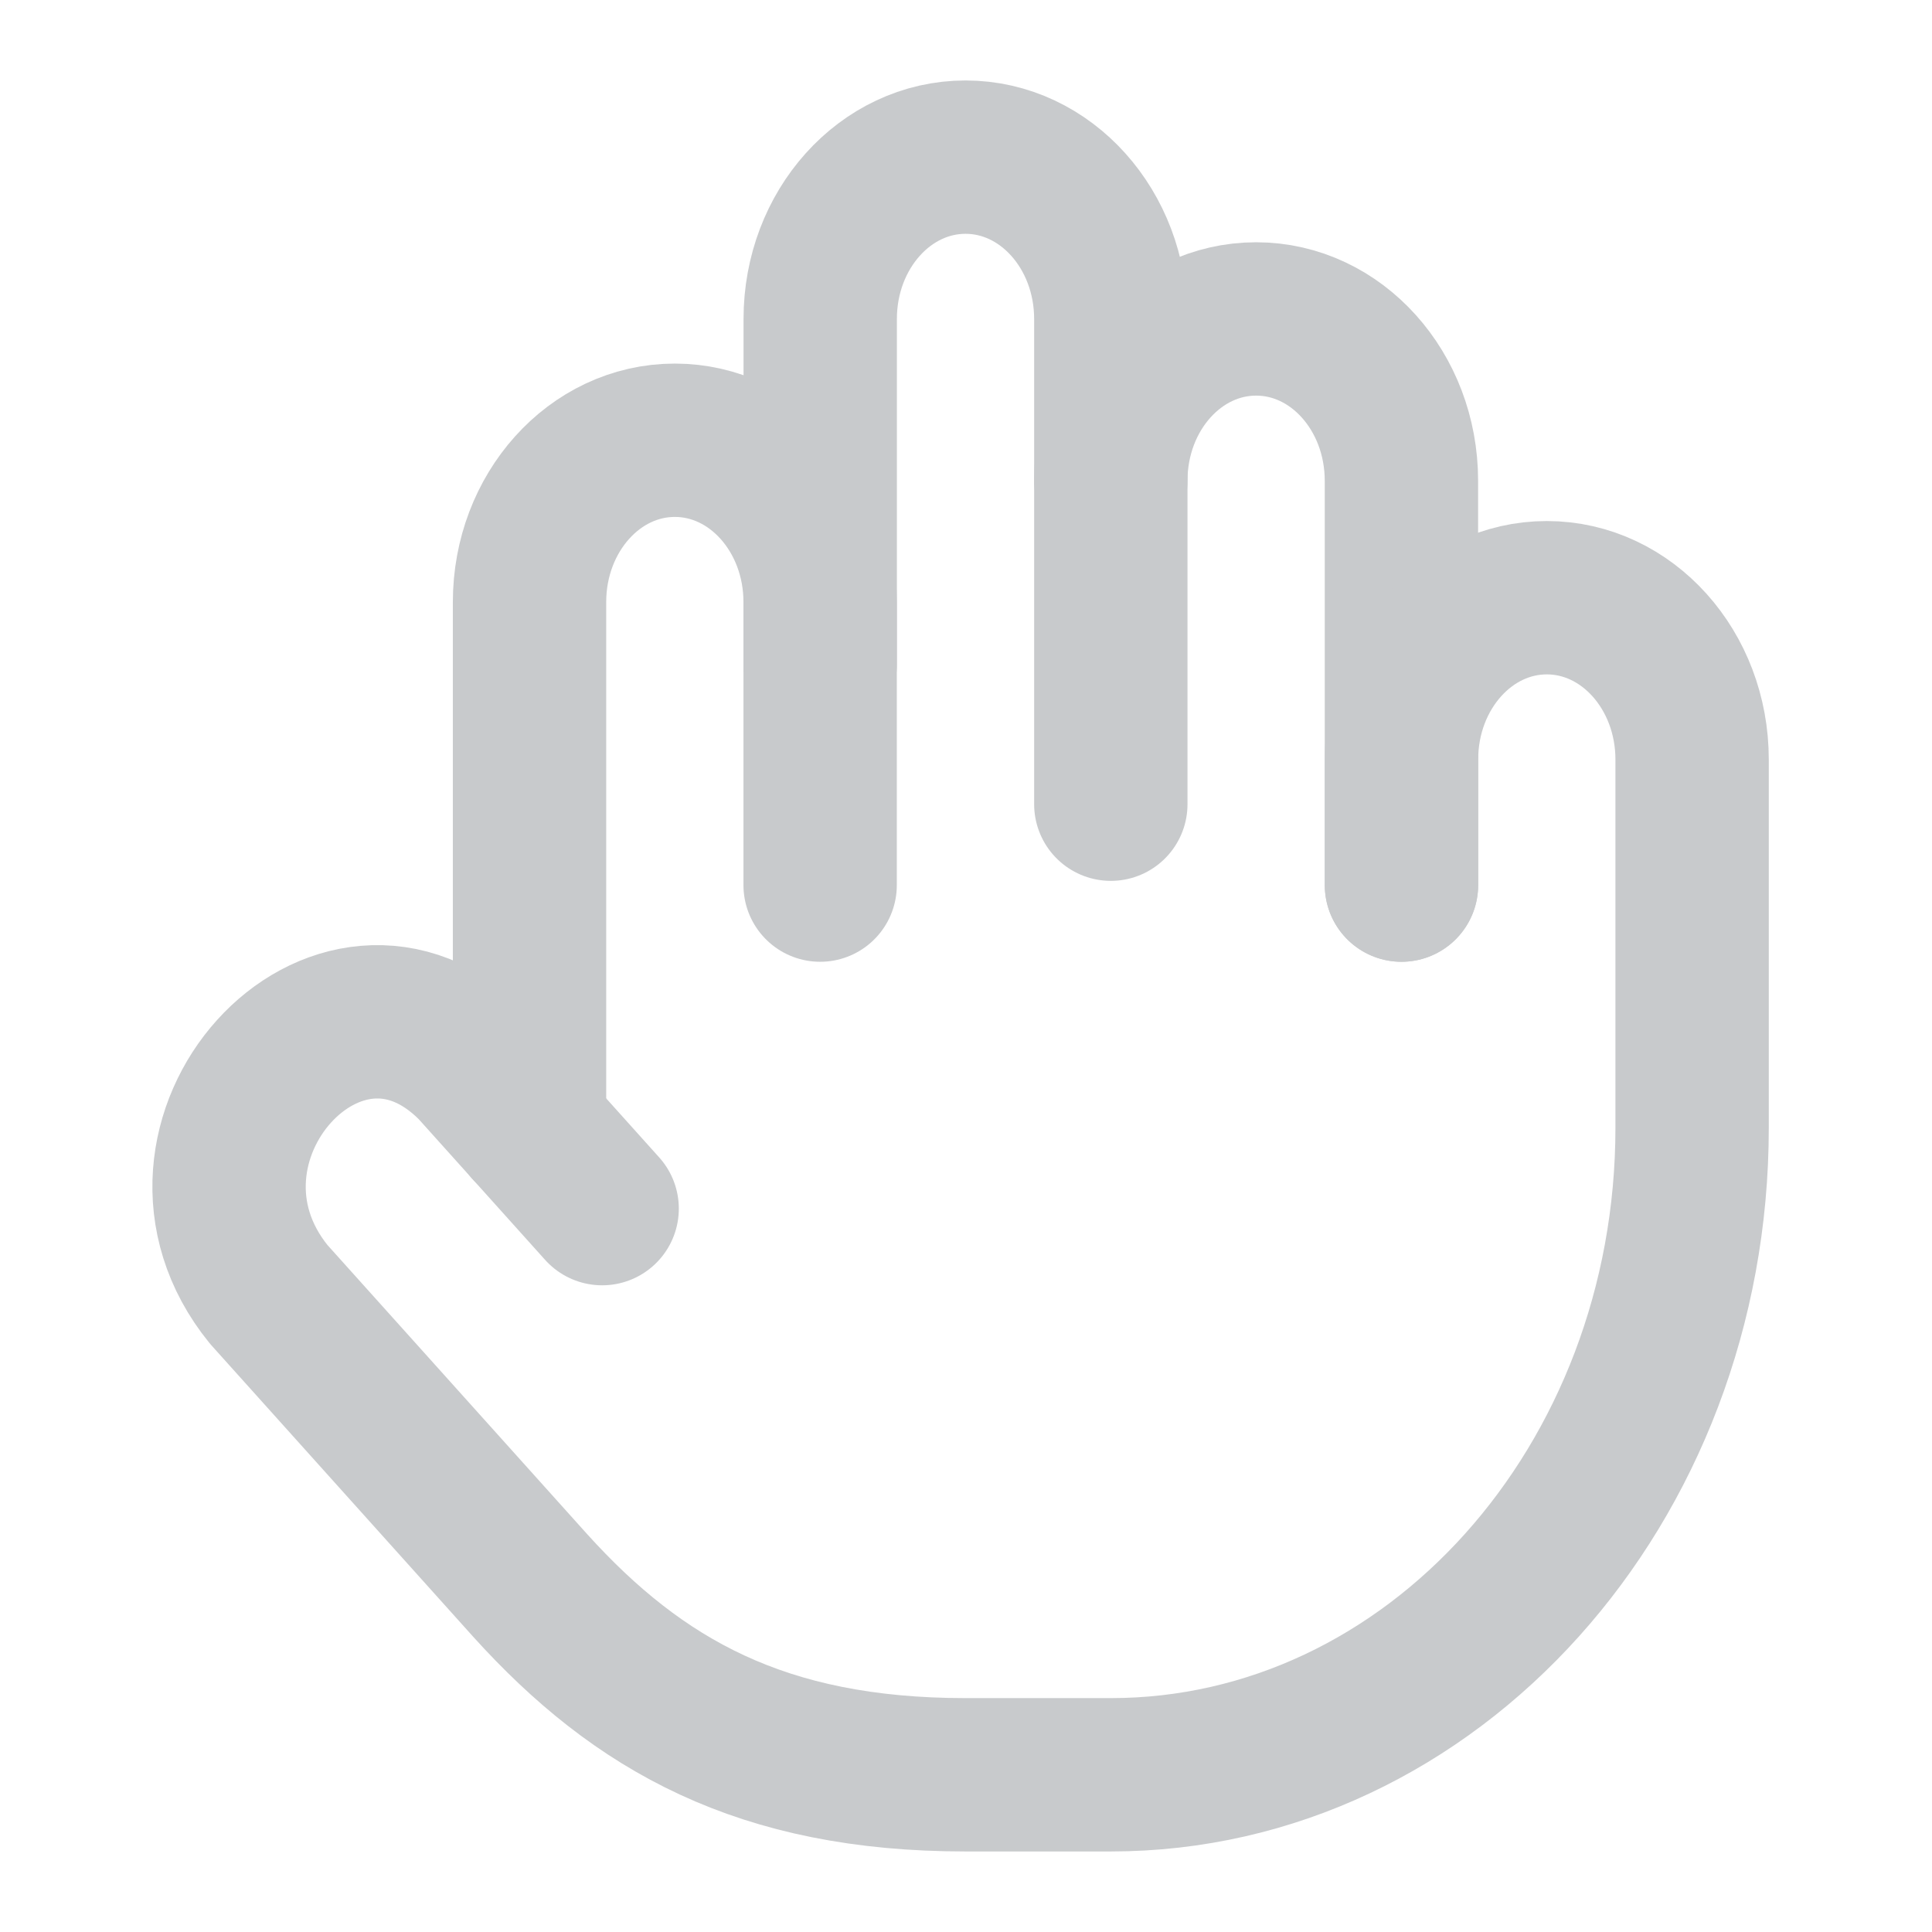
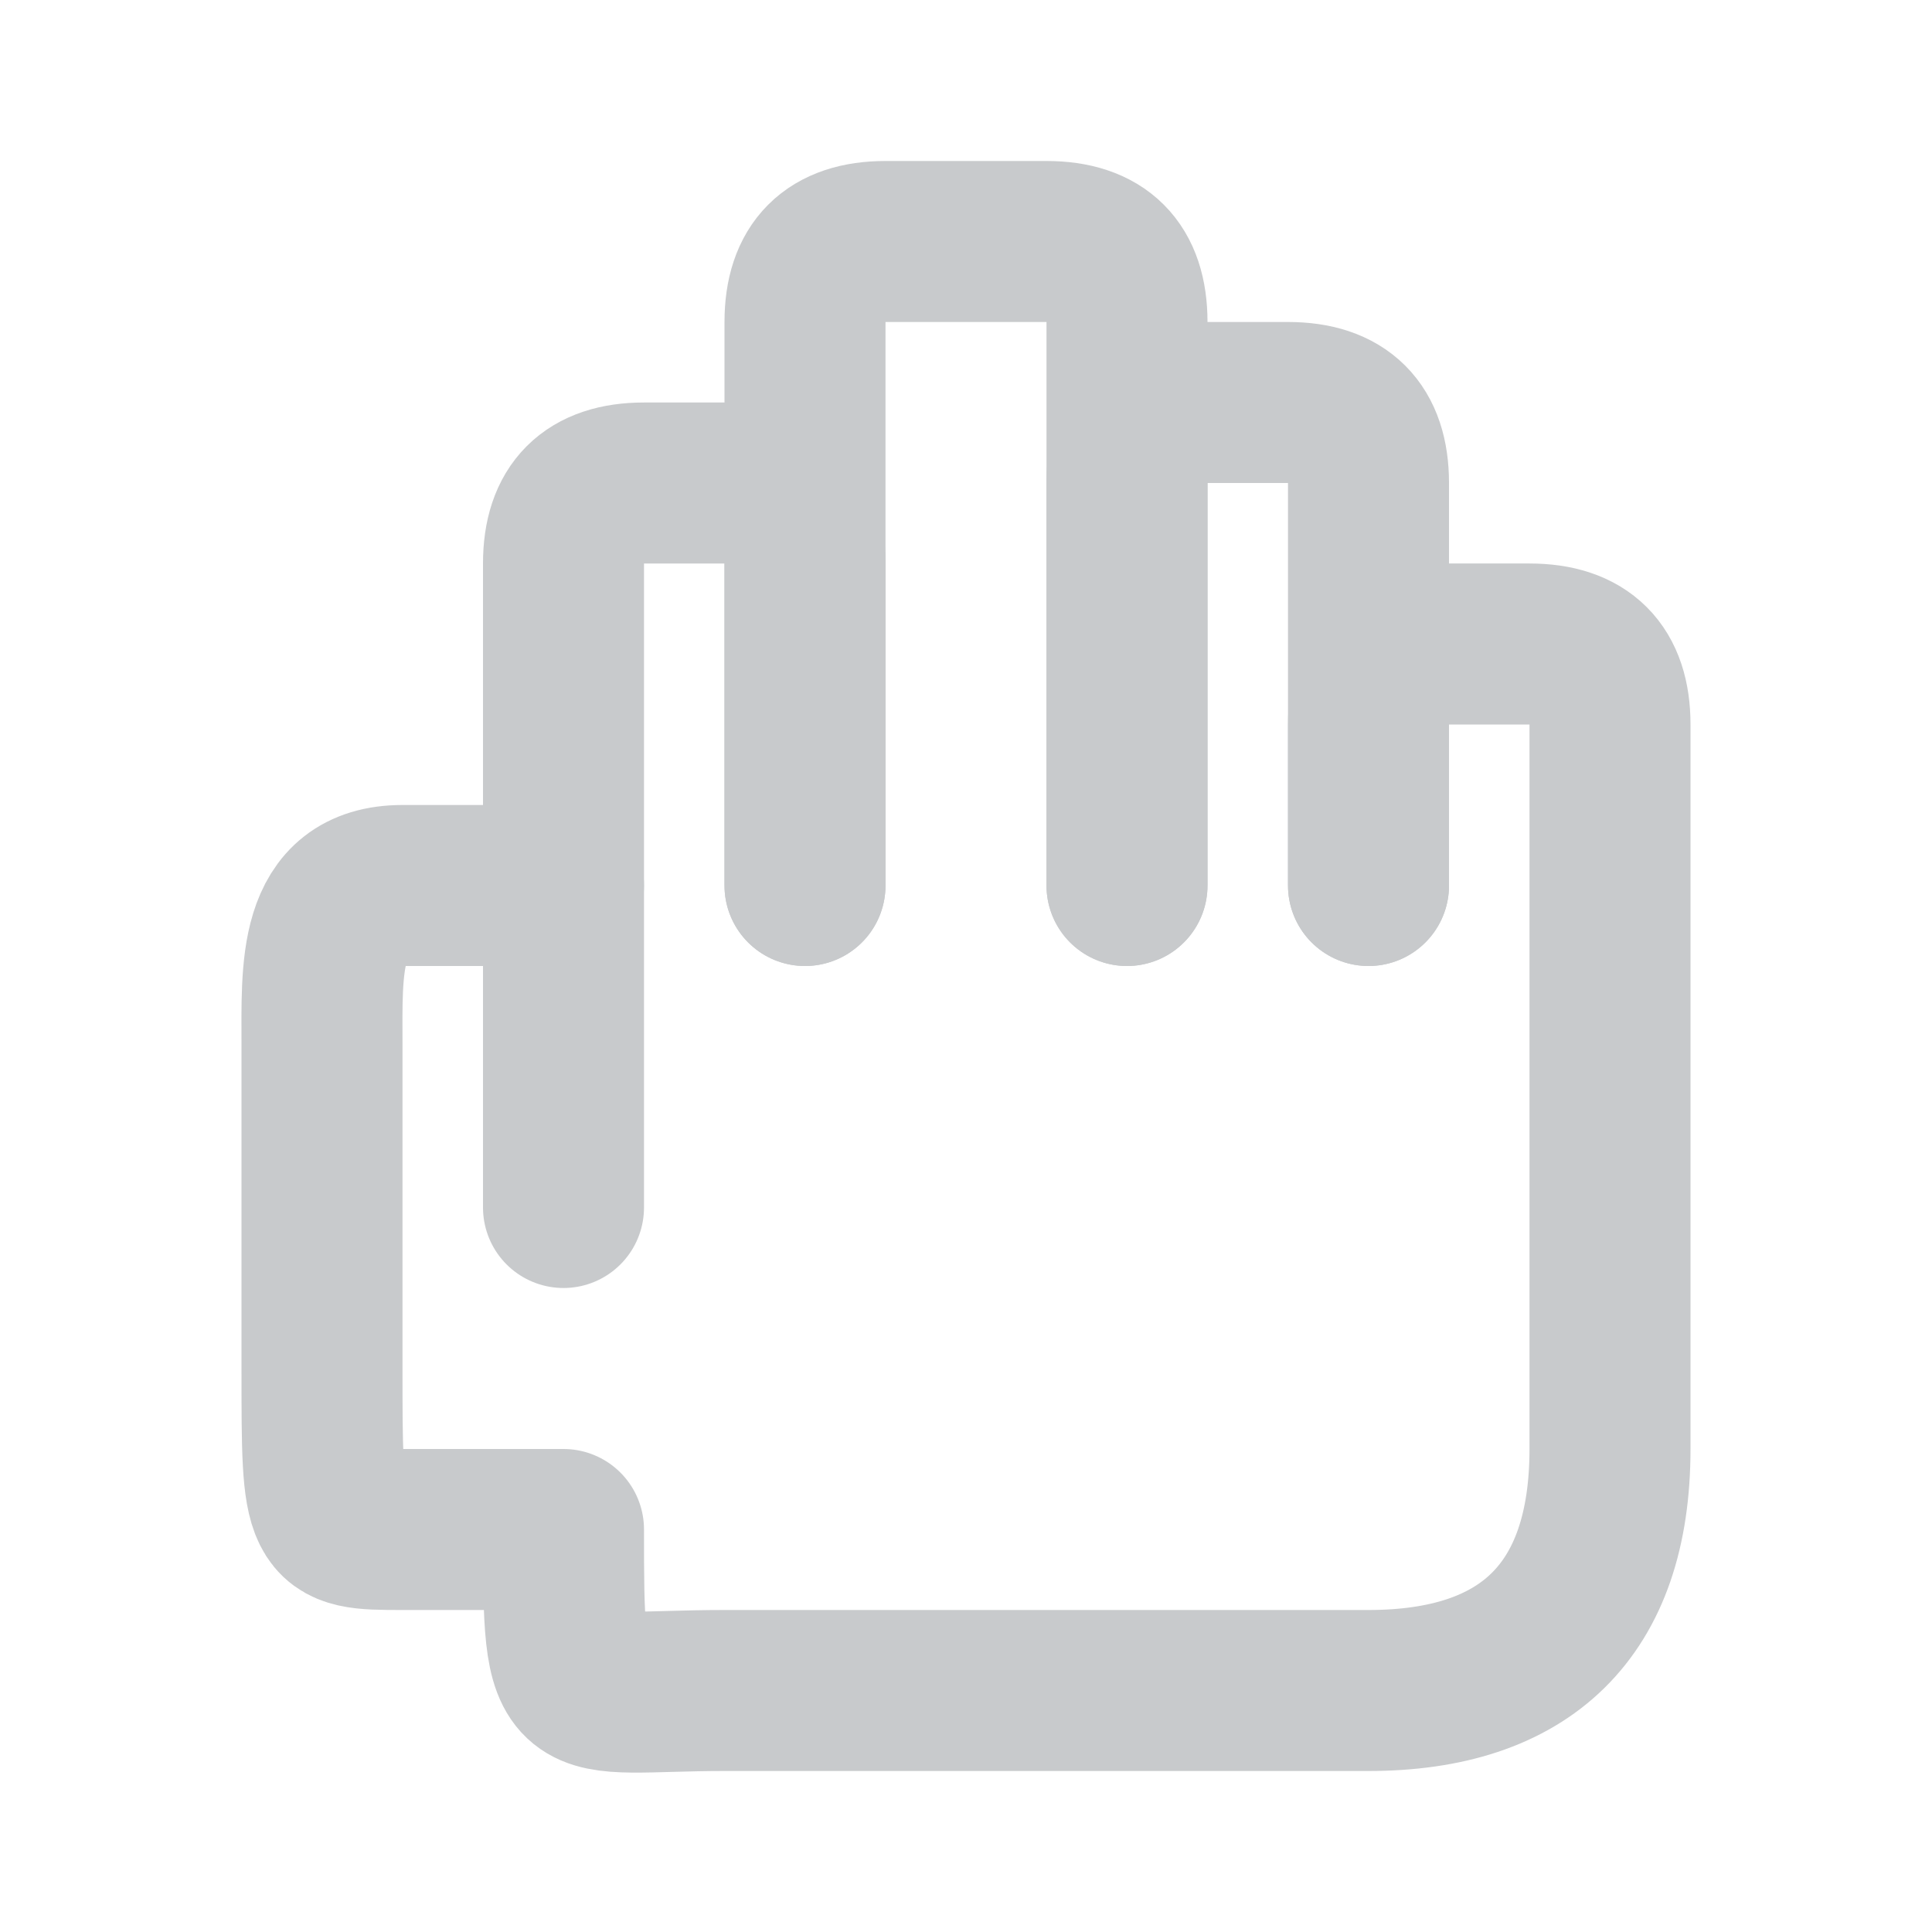
- <svg xmlns="http://www.w3.org/2000/svg" width="24" height="24" viewBox="0 0 24 24" fill="none" stroke="#c8cacc" stroke-width="2" stroke-linecap="round" stroke-linejoin="round" version="1.1" id="svg4">
-   <defs id="defs4" />
-   <path d="M 17.409,10.995 V 5.971 A 1.805,2.01 0 0 0 15.604,3.962 1.805,2.01 0 0 0 13.799,5.971" id="path1" style="stroke-width:1.905" />
-   <path d="M 13.799,9.99 V 3.962 c 0,-1.11 -0.808,-2.01 -1.805,-2.01 -0.997,1e-7 -1.805,0.9 -1.805,2.01 v 4.292" id="path2" style="stroke-width:1.905" />
-   <path d="M 10.188,10.995 V 7.479 A 1.805,2.01 0 0 0 8.383,5.469 1.805,2.01 0 0 0 6.578,7.479 v 6.531" id="path3" style="stroke-width:1.905" />
-   <path d="M 7.48,15.014 5.892,13.246 C 4.197,11.53 1.802,14.186 3.338,16.079 l 3.249,3.617 c 1.345,1.487 2.879,2.351 5.407,2.351 h 1.805 c 3.988,0 7.221,-3.599 7.221,-8.038 V 9.435 c 0,-1.11 -0.808,-2.01 -1.805,-2.01 -0.997,0 -1.805,0.9 -1.805,2.01 v 1.56" id="path4" style="stroke-width:1.905" />
+ <svg xmlns="http://www.w3.org/2000/svg" width="24" height="24" viewBox="0 0 24 24" fill="none" stroke="#c8cacc" stroke-width="2" stroke-linecap="round" stroke-linejoin="round">
+   <path d="M7 15V7C7 6.333 7.333 6 8 6h1c0.667 0 1 0.333 1 1v4" />
+   <path d="M10 11V4C10 3.333 10.333 3 11 3H13c0.667 0 1 0.333 1 1v7" />
+   <path d="M14 11V6q0-1 1-1h1q1 0 1 1v5" />
+   <path d="M17 11V9c0-0.667 0.333-1 1-1h1c0.667 0 1 0.333 1 1v9c0 2.018-1.058 3-3 3H9C7.018 21 7 21.363 7 19H5C3.997 19 4 18.99 4 17V13C4 12.035 3.936 11 5 11h2" />
</svg>
